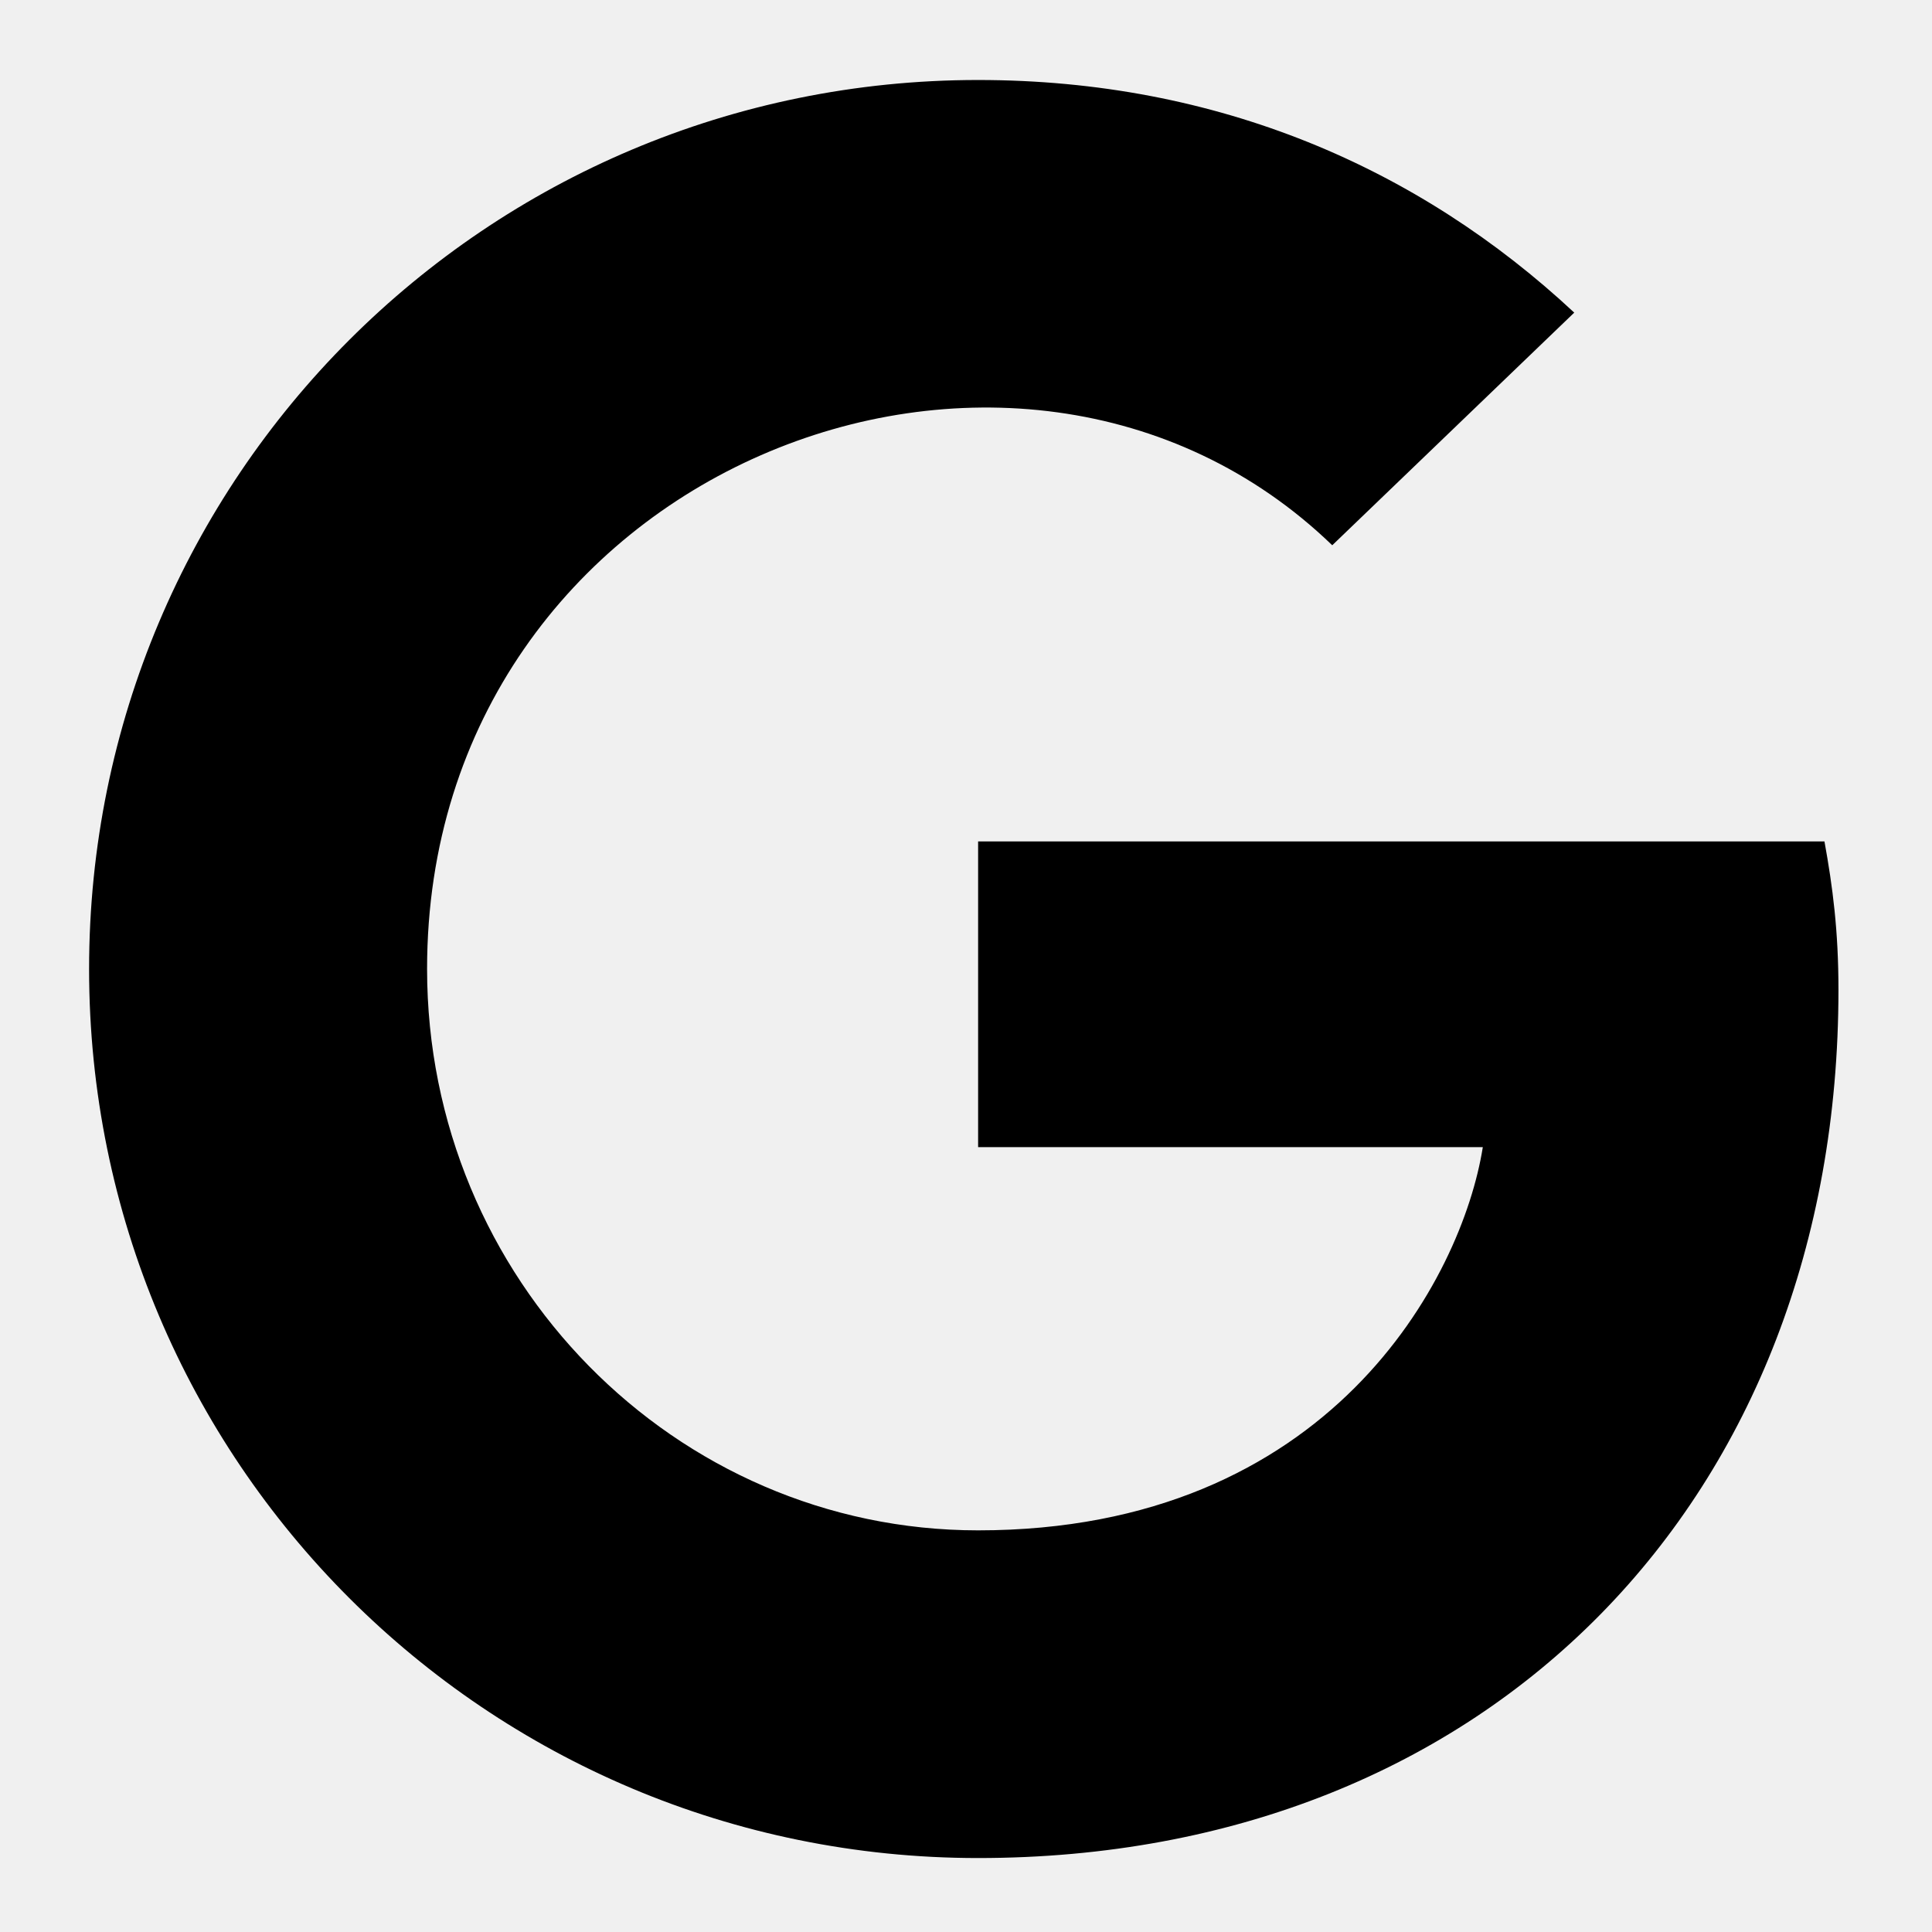
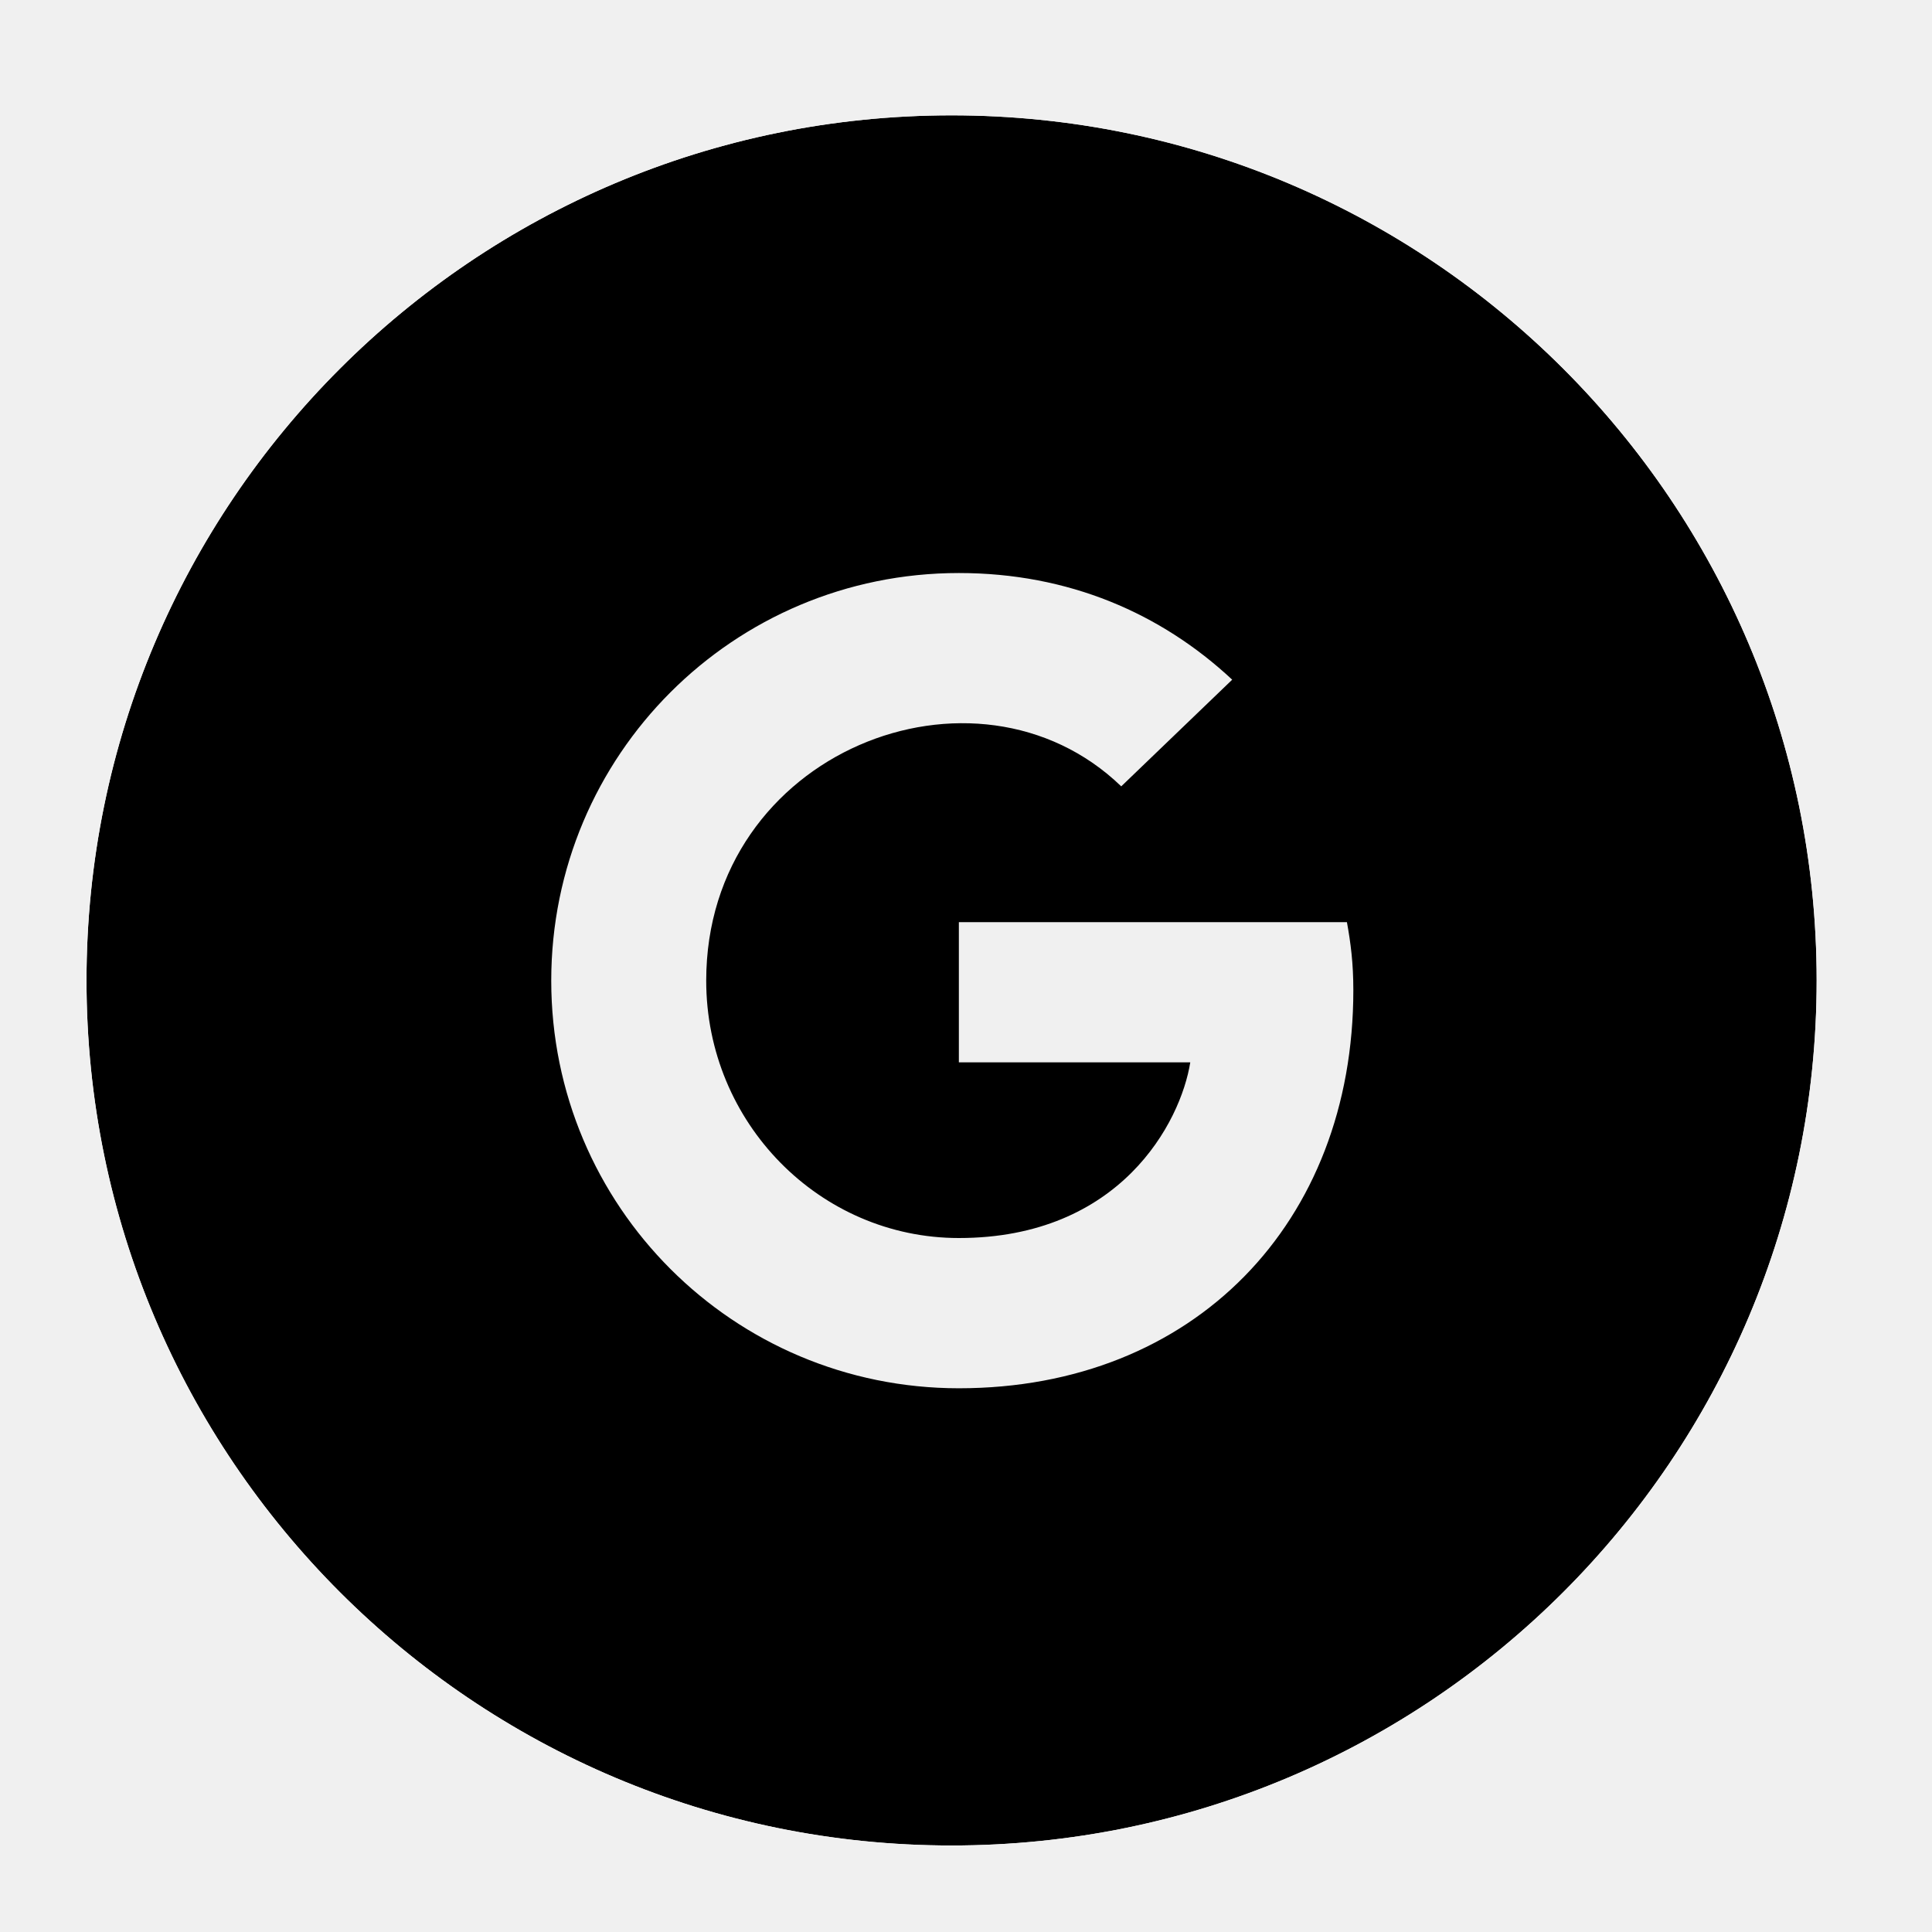
- <svg xmlns="http://www.w3.org/2000/svg" viewBox="0 0 512 512" aria-hidden="true">
-   <path d="M487.21,262.31c0,134.42-92.05,230.09-228,230.09c-130.34,0-235.6-105.26-235.6-235.6S128.87,21.2,259.21,21.2c63.46,0,116.85,23.27,157.98,61.65l-64.13,61.65c-83.89-80.94-239.88-20.14-239.88,112.29c0,82.17,65.64,148.77,146.02,148.77c93.29,0,128.25-66.88,133.76-101.55H259.21v-81.03H483.5C485.69,235.05,487.21,246.64,487.21,262.31L487.21,262.31z" />
+ <svg xmlns="http://www.w3.org/2000/svg" viewBox="0 0 67 67" aria-hidden="true">
+   <mask id="hb-google">
+     <circle cx="33" cy="34" r="30" fill="#fff" />
+     <g transform="translate(17.7 18.6) scale(.06)" fill="#000">
+       <path d="M487.21,262.31c0,134.42-92.05,230.09-228,230.09c-130.34,0-235.6-105.26-235.6-235.6S128.87,21.2,259.21,21.2c63.46,0,116.85,23.27,157.98,61.65l-64.13,61.65c-83.89-80.94-239.88-20.14-239.88,112.29c0,82.17,65.64,148.77,146.02,148.77c93.29,0,128.25-66.88,133.76-101.55H259.21v-81.03H483.5C485.69,235.05,487.21,246.64,487.21,262.31L487.21,262.31z" />
+     </g>
+   </mask>
+   <circle cx="33" cy="34" r="30" mask="url(#hb-google)" />
</svg>
